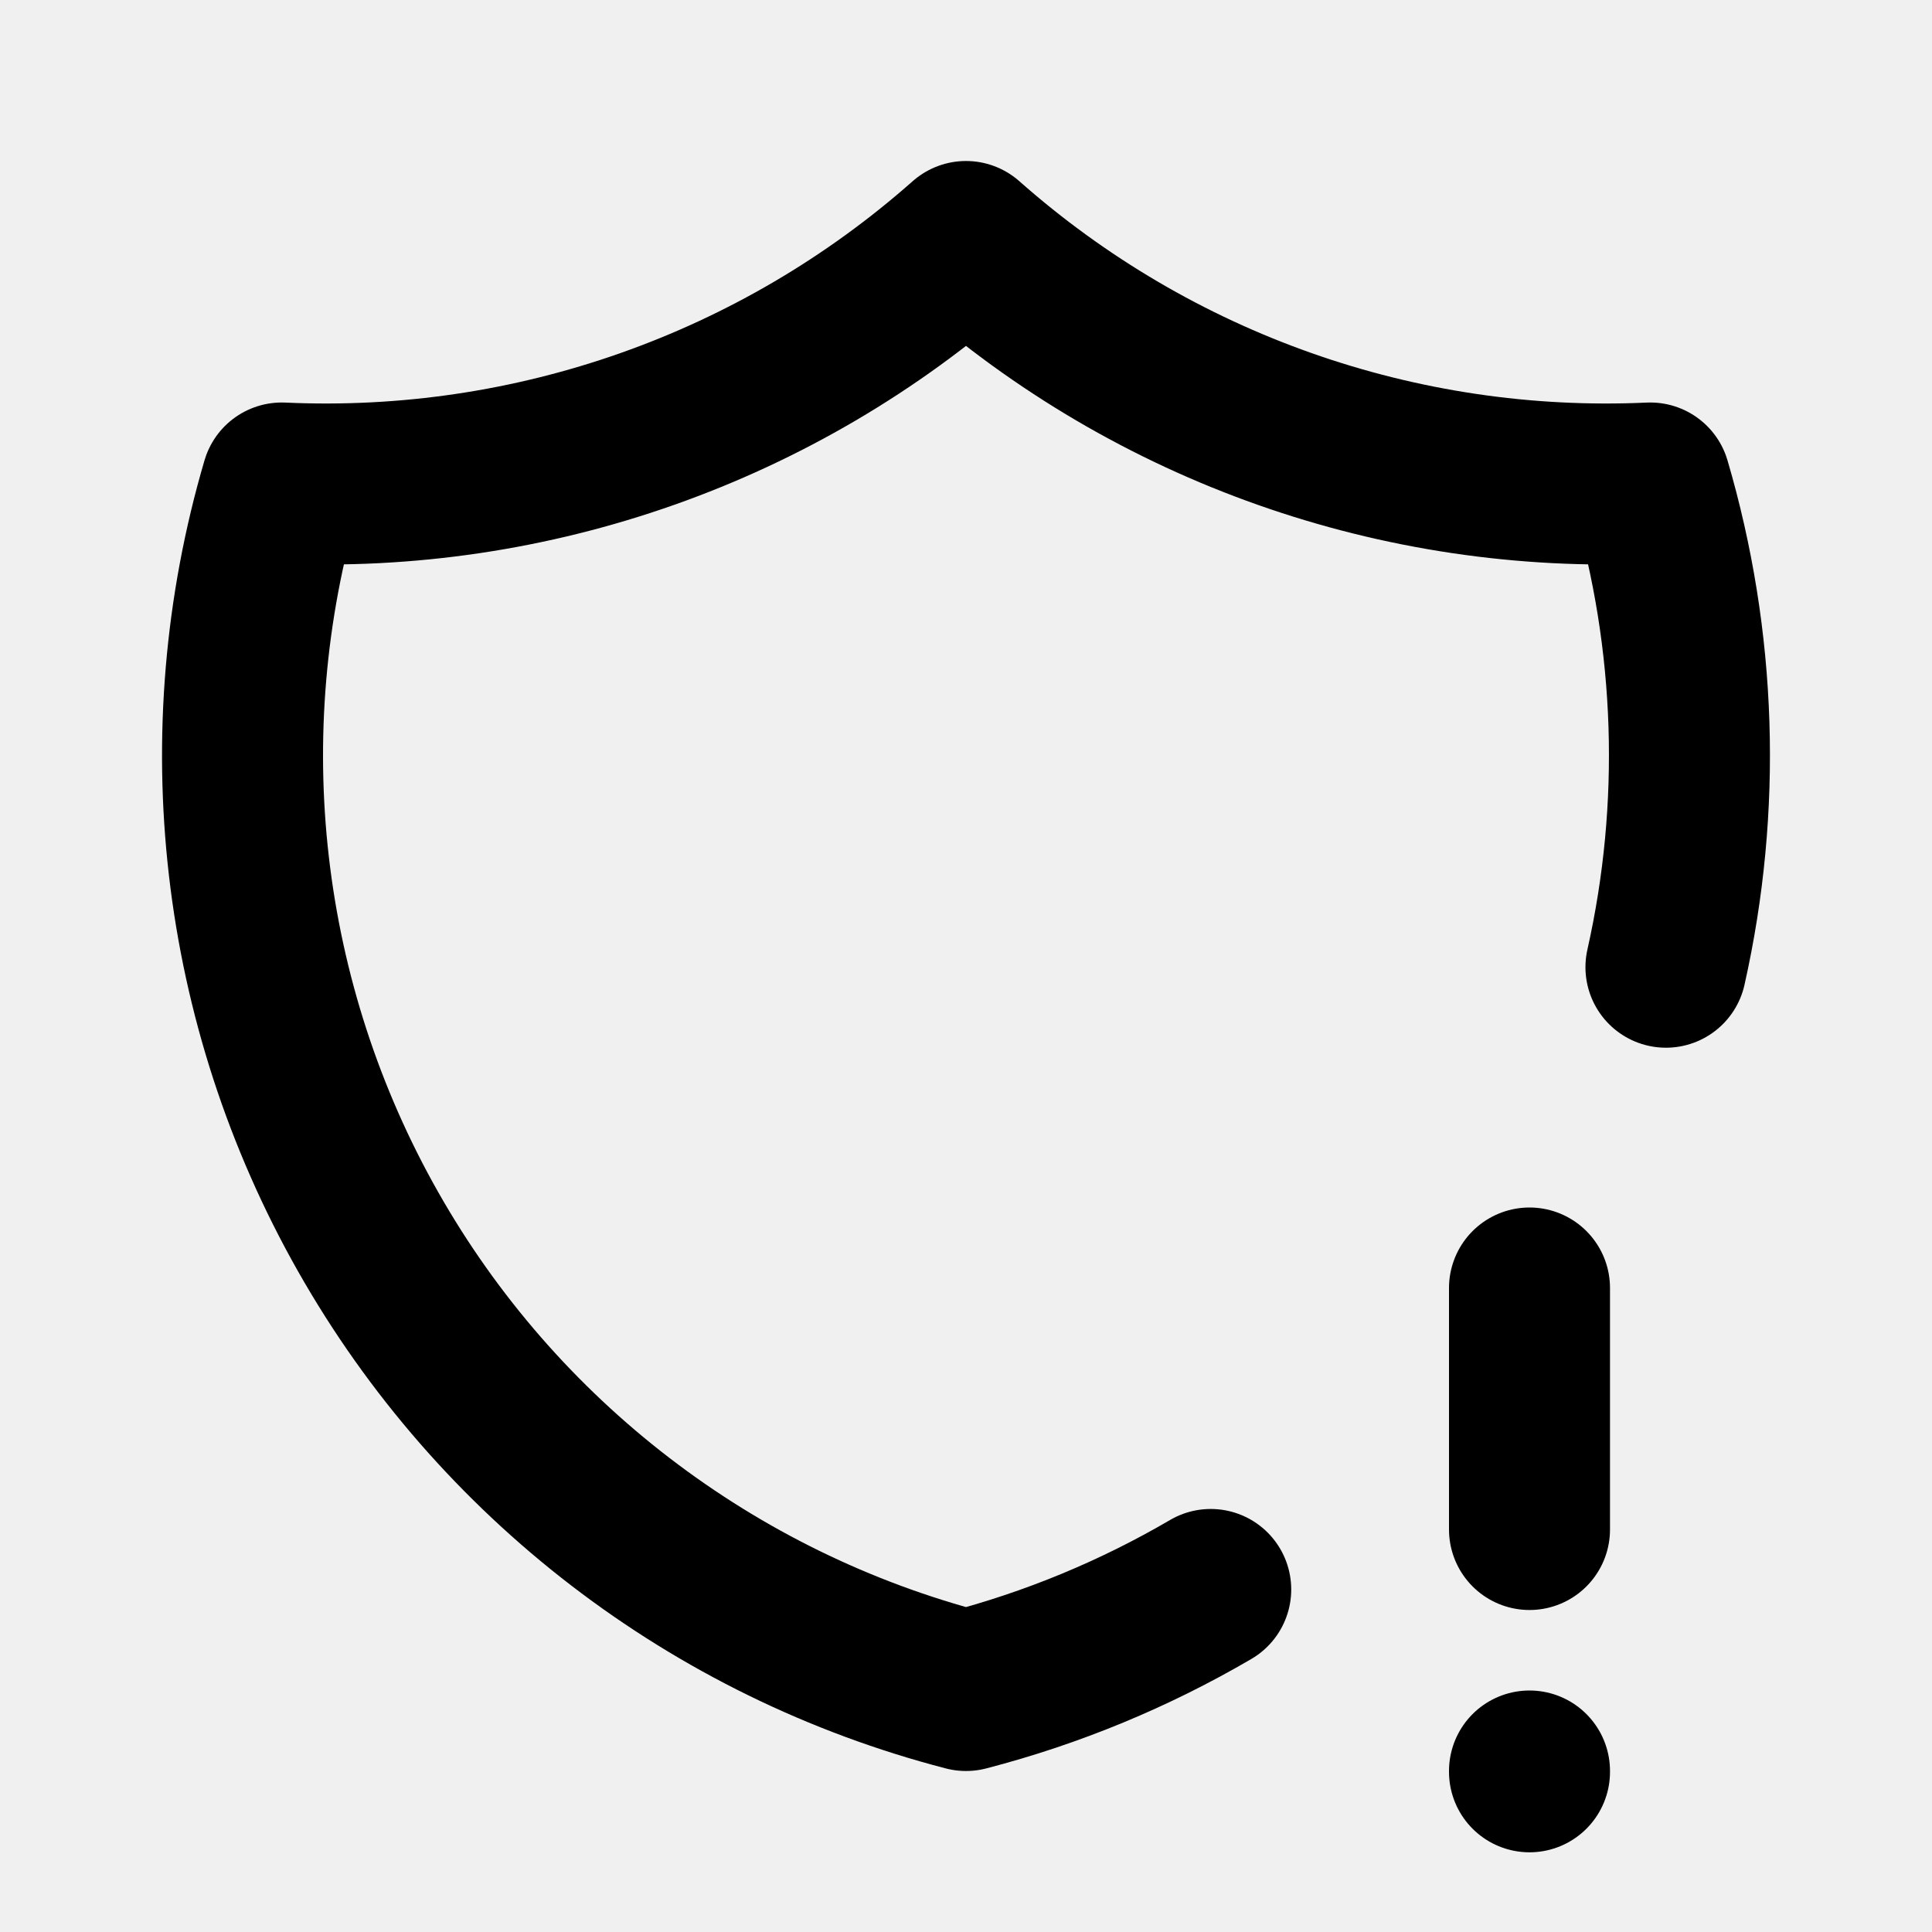
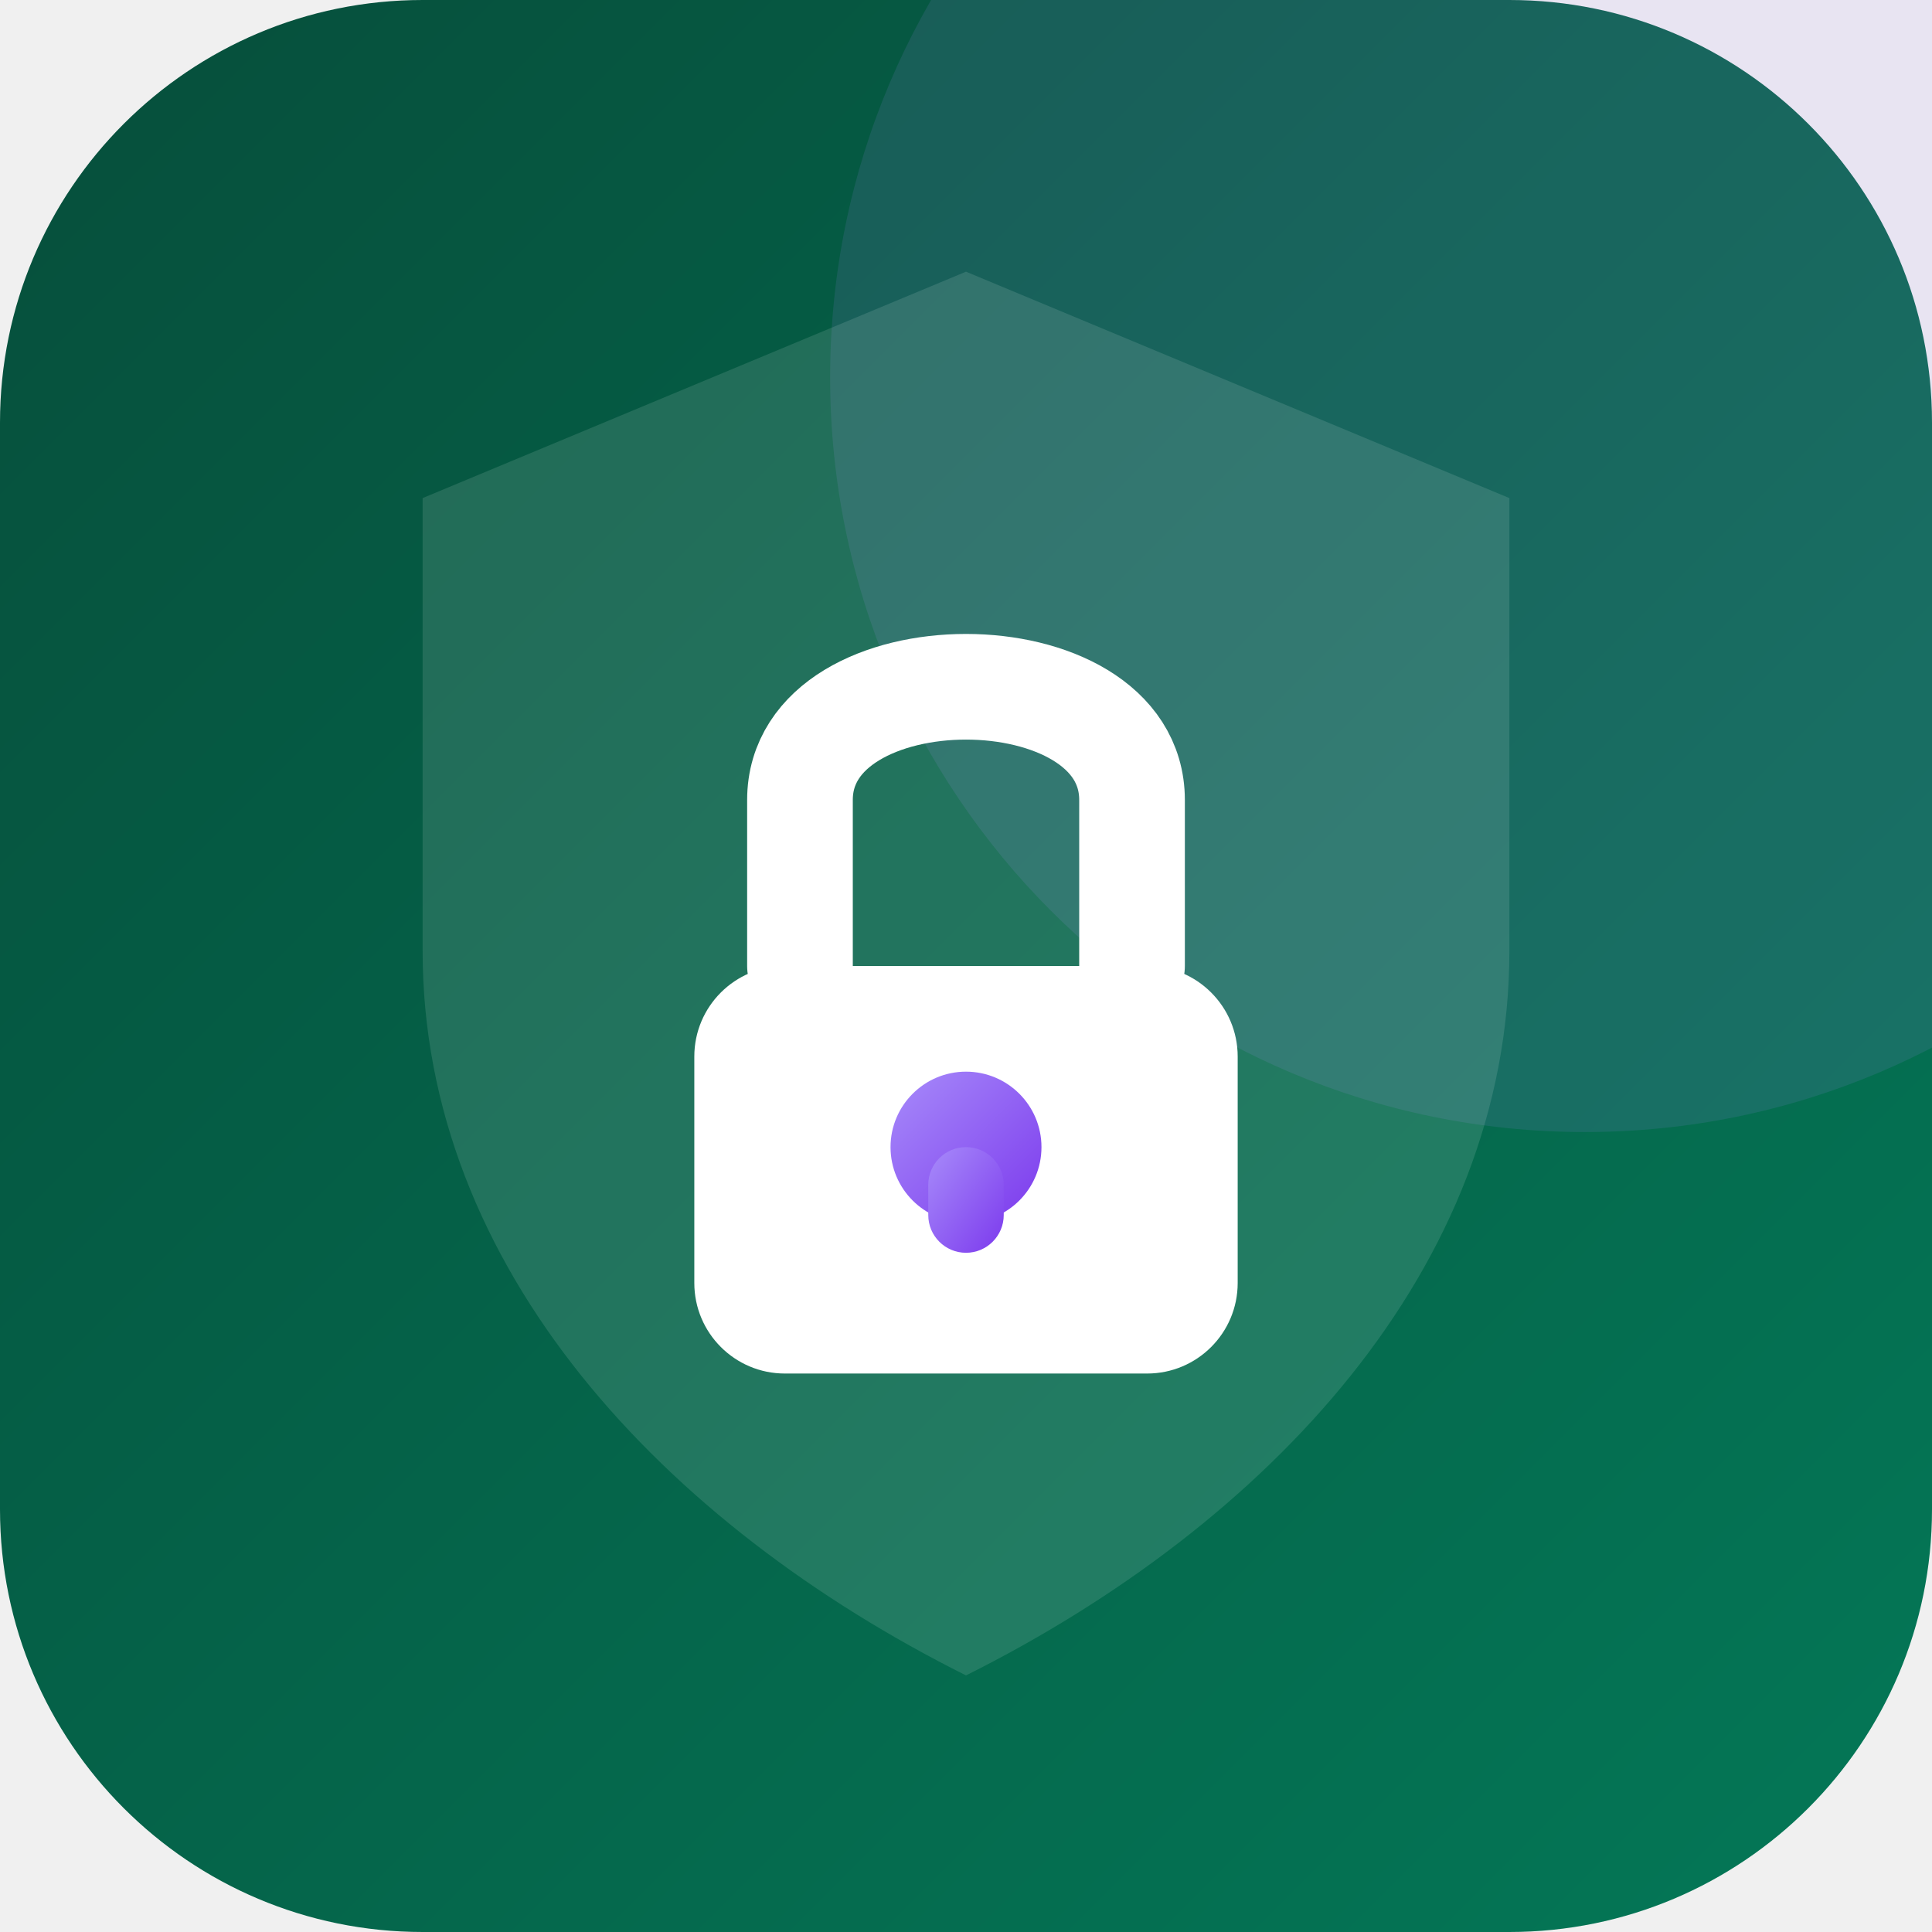
- <svg xmlns="http://www.w3.org/2000/svg" width="128" height="128" viewBox="0 0 24 24" fill="none" stroke="currentColor" stroke-width="2" stroke-linecap="round" stroke-linejoin="round" class="icon icon-tabler icons-tabler-outline icon-tabler-shield-exclamation">
-   <path stroke="none" d="M0 0h24v24H0z" fill="none" />
-   <path d="M15.04 19.745c-.942 .551 -1.964 .976 -3.04 1.255a12 12 0 0 1 -8.5 -15a12 12 0 0 0 8.5 -3a12 12 0 0 0 8.5 3a12 12 0 0 1 .195 6.015" />
-   <path d="M19 16v3" />
-   <path d="M19 22v.01" />
+ <svg xmlns="http://www.w3.org/2000/svg" viewBox="0 0 128 128">
+   <defs>
+     <linearGradient id="bg" x1="0%" y1="0%" x2="100%" y2="100%">
+       <stop offset="0%" style="stop-color:#064e3b" />
+       <stop offset="100%" style="stop-color:#047857" />
+     </linearGradient>
+     <linearGradient id="accent" x1="0%" y1="0%" x2="100%" y2="100%">
+       <stop offset="0%" style="stop-color:#a78bfa" />
+       <stop offset="100%" style="stop-color:#7c3aed" />
+     </linearGradient>
+   </defs>
+   <rect width="128" height="128" rx="28" fill="url(#bg)" />
+   <circle cx="105" cy="25" r="50" fill="rgba(167,139,250,0.12)" />
+   <path d="M64 18 L100 33 L100 63 C100 84 84 101 64 111 C44 101 28 84 28 63 L28 33 Z" fill="white" opacity="0.12" />
+   <rect x="46" y="64" width="36" height="27" rx="6" fill="white" />
+   <path d="M53 64 L53 53 C53 43 75 43 75 53 L75 64" fill="none" stroke="white" stroke-width="7" stroke-linecap="round" stroke-linejoin="round" />
+   <circle cx="64" cy="76" r="5" fill="url(#accent)" />
+   <rect x="61.5" y="76" width="5" height="7" rx="2.5" fill="url(#accent)" />
</svg>
